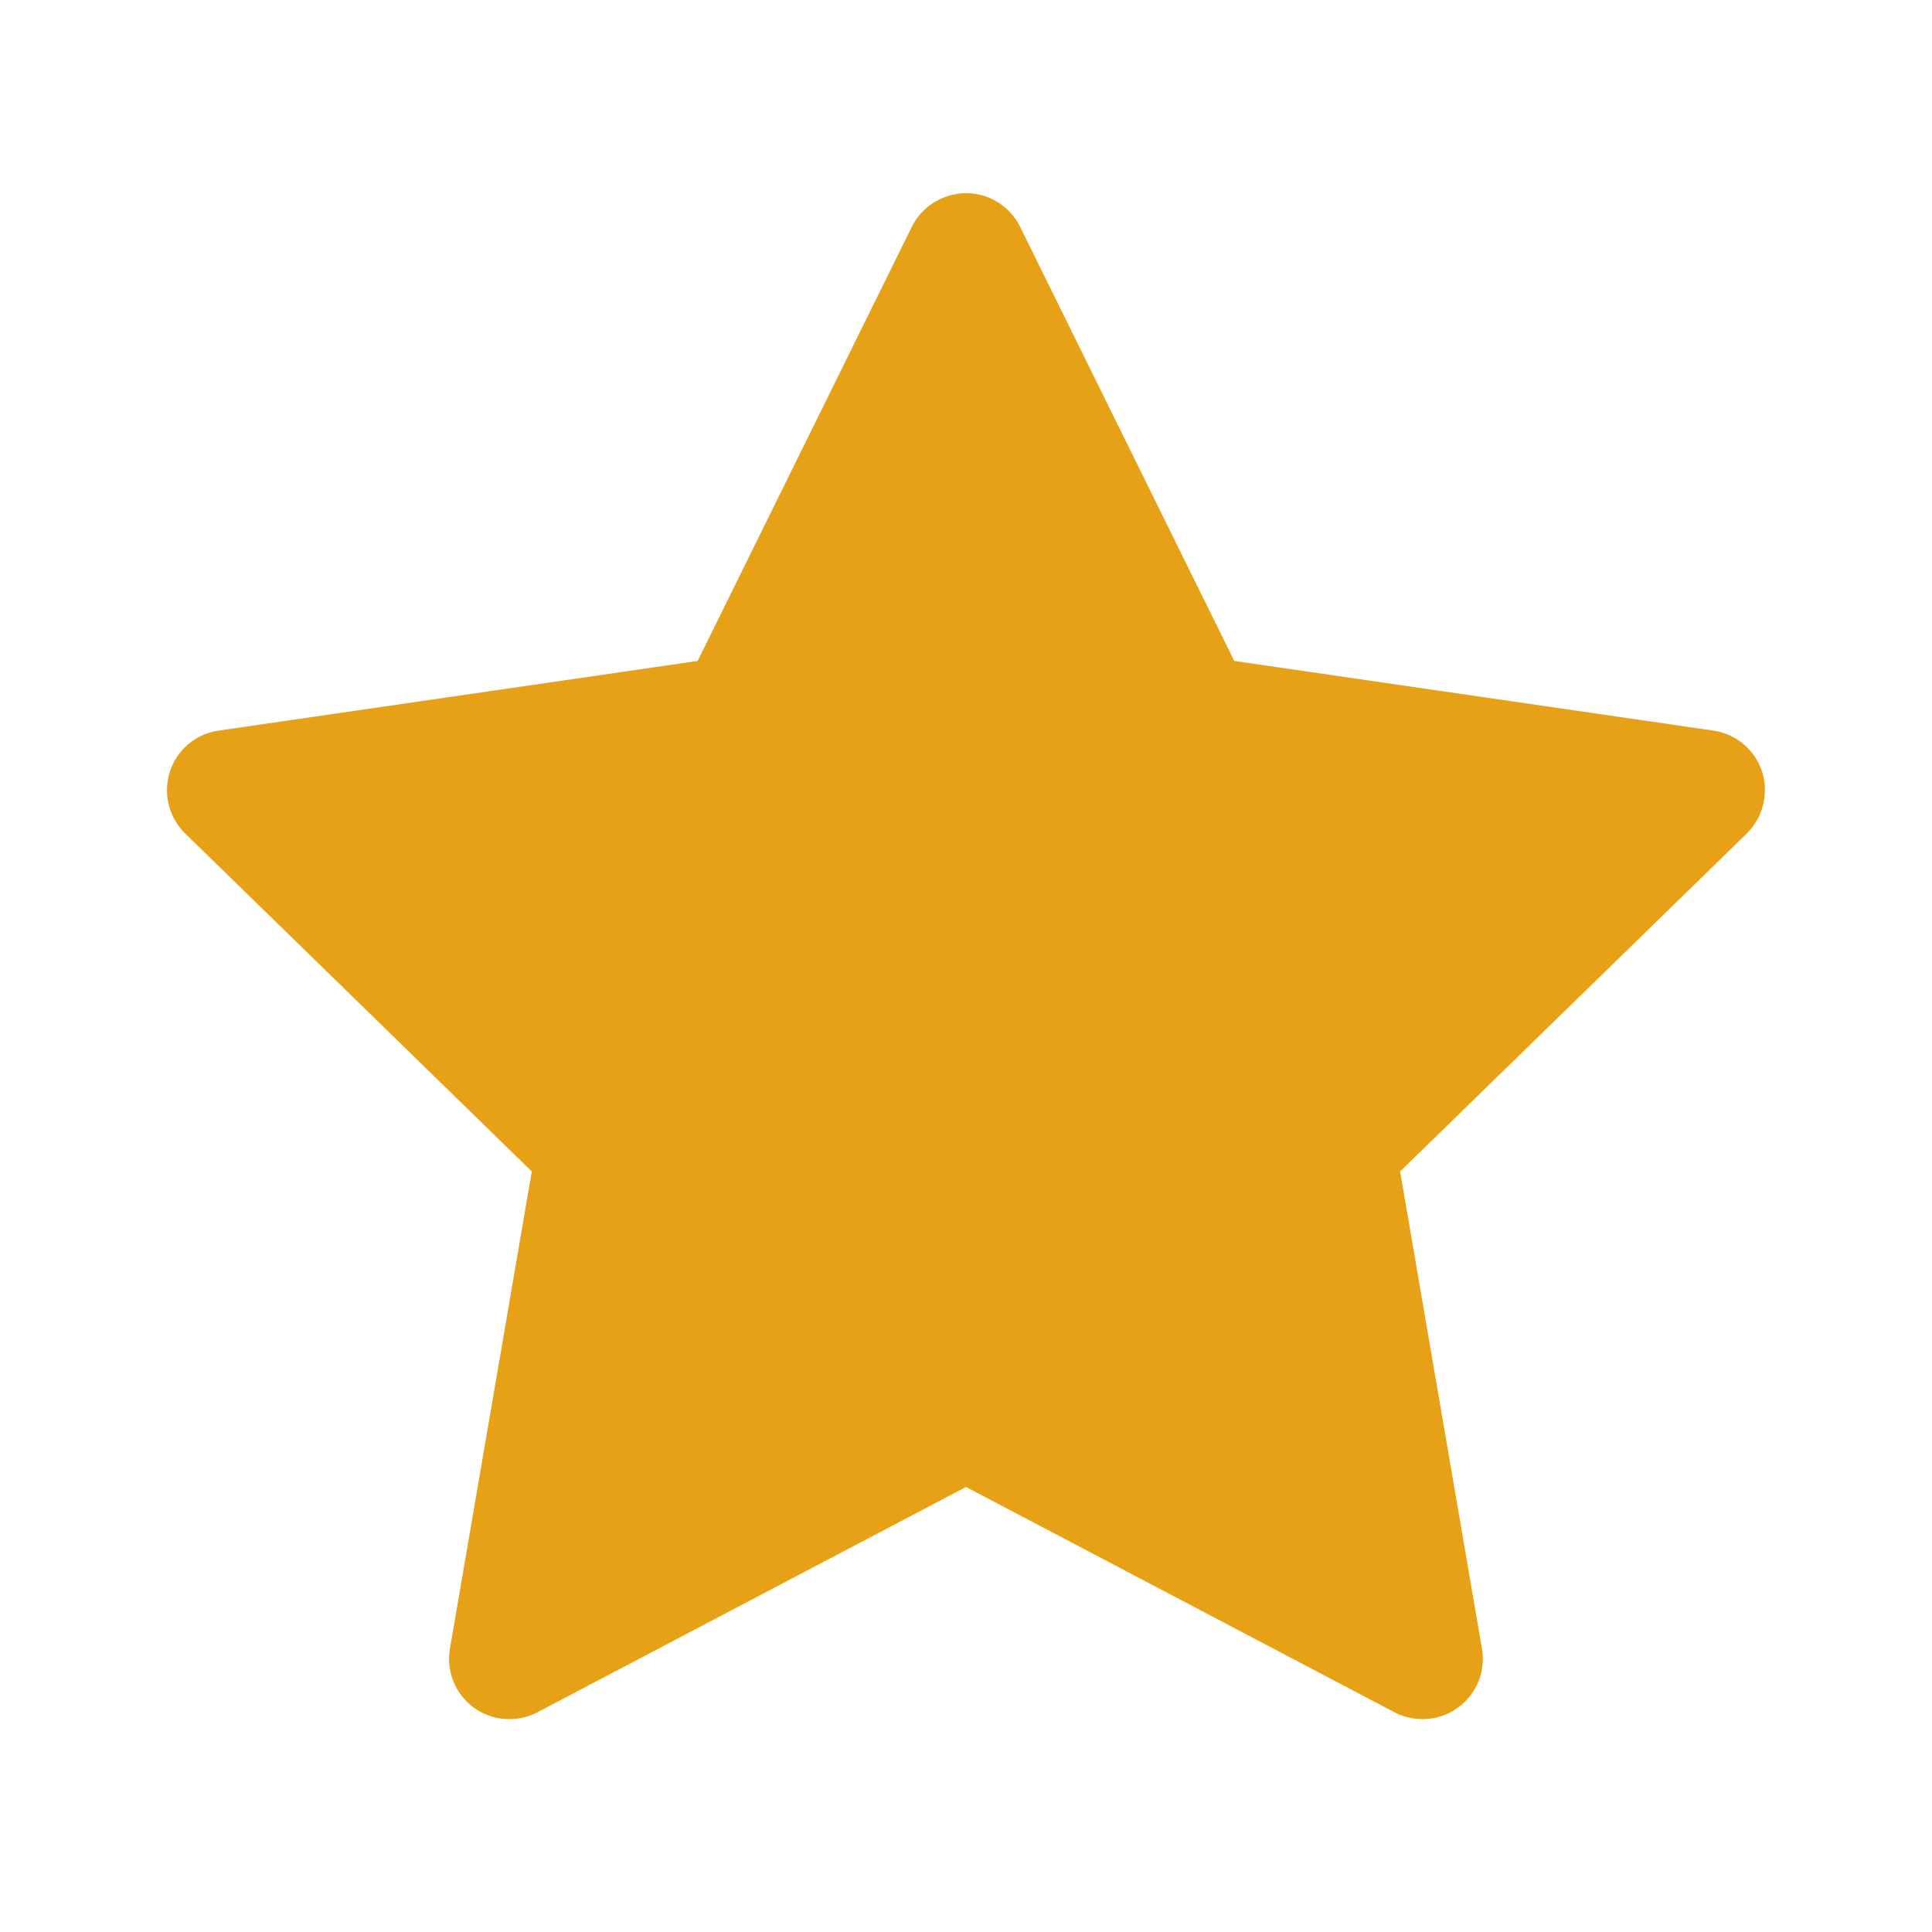
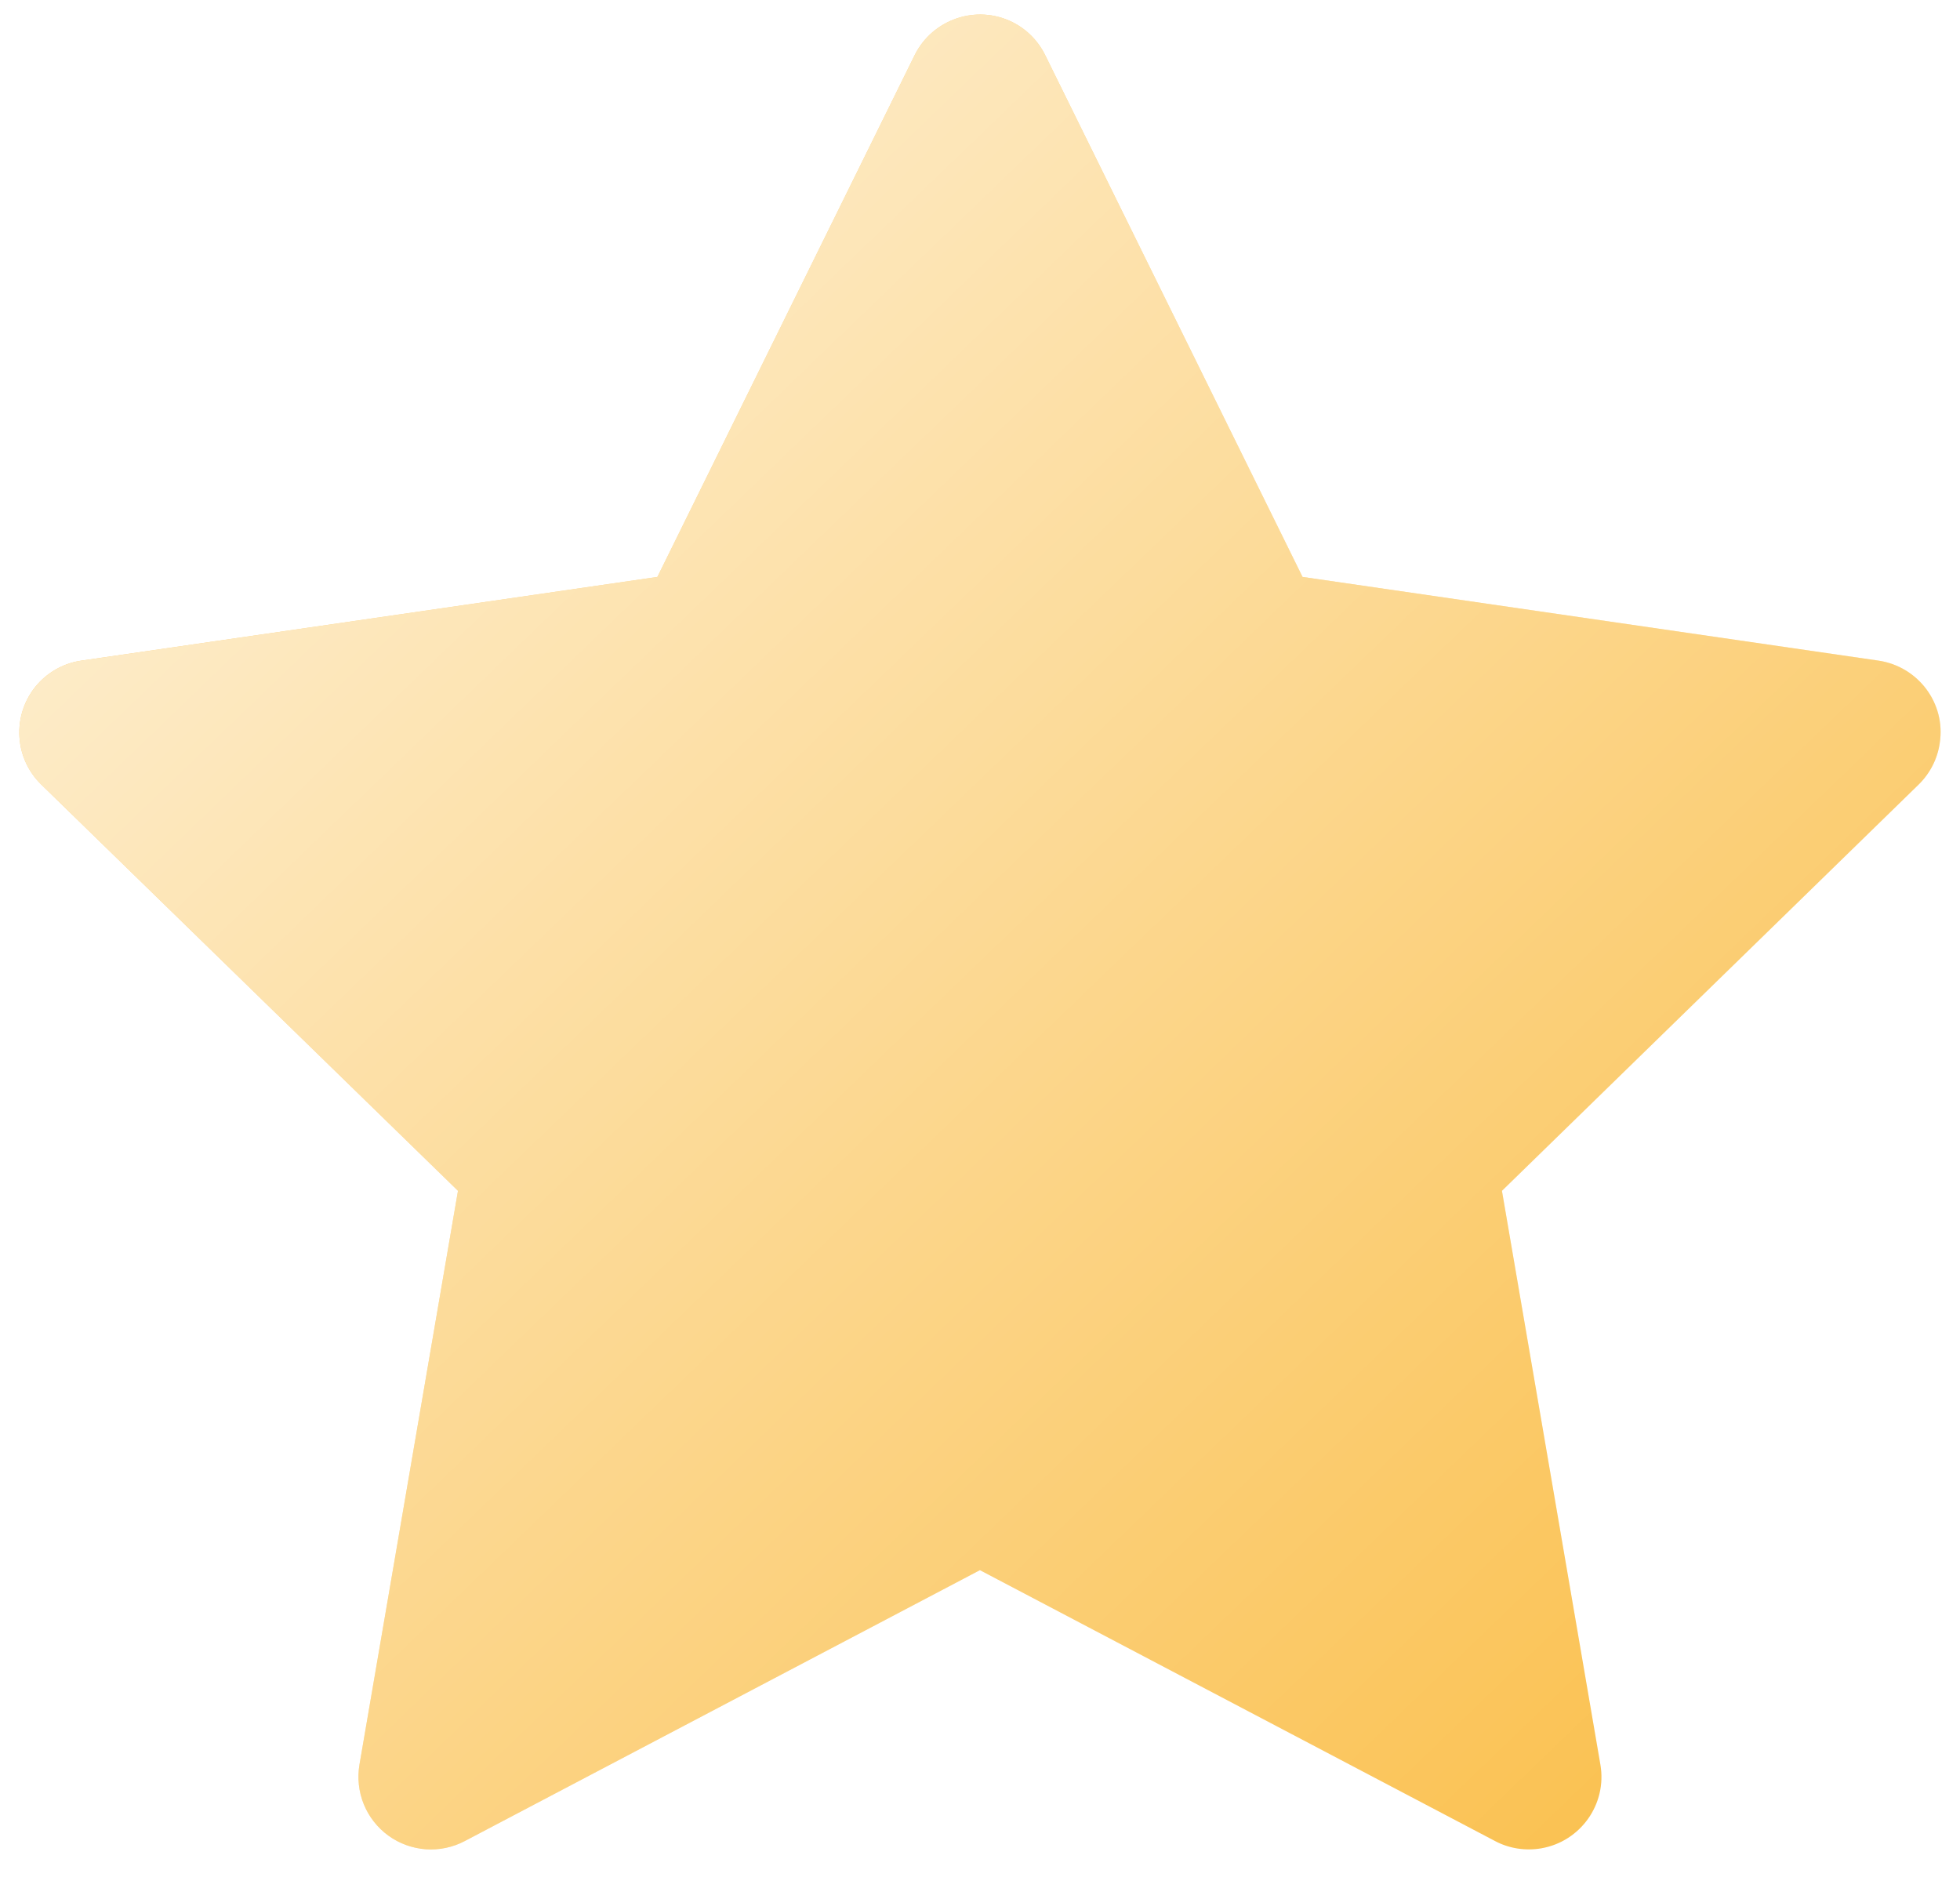
- <svg xmlns="http://www.w3.org/2000/svg" width="20" height="20" viewBox="0 0 20 20" fill="none">
-   <path d="M17.736 7.563L12.777 6.842L10.56 2.348C10.5 2.225 10.4 2.125 10.277 2.064C9.968 1.912 9.593 2.039 9.439 2.348L7.222 6.842L2.263 7.563C2.127 7.582 2.002 7.646 1.906 7.744C1.79 7.863 1.726 8.023 1.729 8.189C1.731 8.355 1.799 8.513 1.918 8.629L5.505 12.127L4.658 17.066C4.638 17.181 4.651 17.299 4.694 17.407C4.738 17.516 4.812 17.609 4.906 17.678C5 17.746 5.112 17.787 5.228 17.795C5.345 17.803 5.461 17.779 5.564 17.725L10 15.393L14.435 17.725C14.556 17.789 14.697 17.811 14.832 17.787C15.171 17.729 15.4 17.406 15.341 17.066L14.494 12.127L18.082 8.629C18.179 8.533 18.244 8.408 18.263 8.271C18.316 7.93 18.078 7.613 17.736 7.563Z" fill="#E6A117" />
+ <svg xmlns="http://www.w3.org/2000/svg" width="27" height="26" viewBox="0 0 27 26" fill="none">
+   <path d="M25.878 9.1L17.943 7.947L14.396 0.756C14.299 0.56 14.14 0.4 13.943 0.303C13.449 0.06 12.849 0.263 12.602 0.756L9.056 7.947L1.121 9.1C0.902 9.131 0.702 9.235 0.549 9.391C0.364 9.581 0.262 9.837 0.266 10.102C0.269 10.368 0.378 10.621 0.568 10.806L6.309 16.403L4.952 24.306C4.921 24.49 4.941 24.679 5.011 24.852C5.081 25.025 5.199 25.175 5.35 25.285C5.5 25.394 5.679 25.459 5.865 25.473C6.051 25.486 6.237 25.447 6.402 25.36L13.499 21.628L20.596 25.36C20.79 25.463 21.015 25.497 21.231 25.46C21.774 25.366 22.14 24.85 22.046 24.306L20.69 16.403L26.431 10.806C26.587 10.653 26.69 10.453 26.721 10.235C26.806 9.688 26.424 9.181 25.878 9.1V9.1Z" fill="#FABD45" />
+   <path d="M25.878 9.1L17.943 7.947L14.396 0.756C14.299 0.56 14.14 0.4 13.943 0.303C13.449 0.06 12.849 0.263 12.602 0.756L9.056 7.947L1.121 9.1C0.902 9.131 0.702 9.235 0.549 9.391C0.364 9.581 0.262 9.837 0.266 10.102C0.269 10.368 0.378 10.621 0.568 10.806L6.309 16.403L4.952 24.306C4.921 24.49 4.941 24.679 5.011 24.852C5.081 25.025 5.199 25.175 5.35 25.285C5.5 25.394 5.679 25.459 5.865 25.473C6.051 25.486 6.237 25.447 6.402 25.36L13.499 21.628L20.596 25.36C20.79 25.463 21.015 25.497 21.231 25.46C21.774 25.366 22.14 24.85 22.046 24.306L20.69 16.403L26.431 10.806C26.587 10.653 26.69 10.453 26.721 10.235C26.806 9.688 26.424 9.181 25.878 9.1V9.1Z" fill="url(#paint0_linear_1617_3883)" fill-opacity="0.8" />
+   <defs>
+     <linearGradient id="paint0_linear_1617_3883" x1="0.403" y1="3.651" x2="23.61" y2="27.757" gradientUnits="userSpaceOnUse">
+       <stop stop-color="white" />
+       <stop offset="1" stop-color="white" stop-opacity="0" />
+     </linearGradient>
+   </defs>
</svg>
